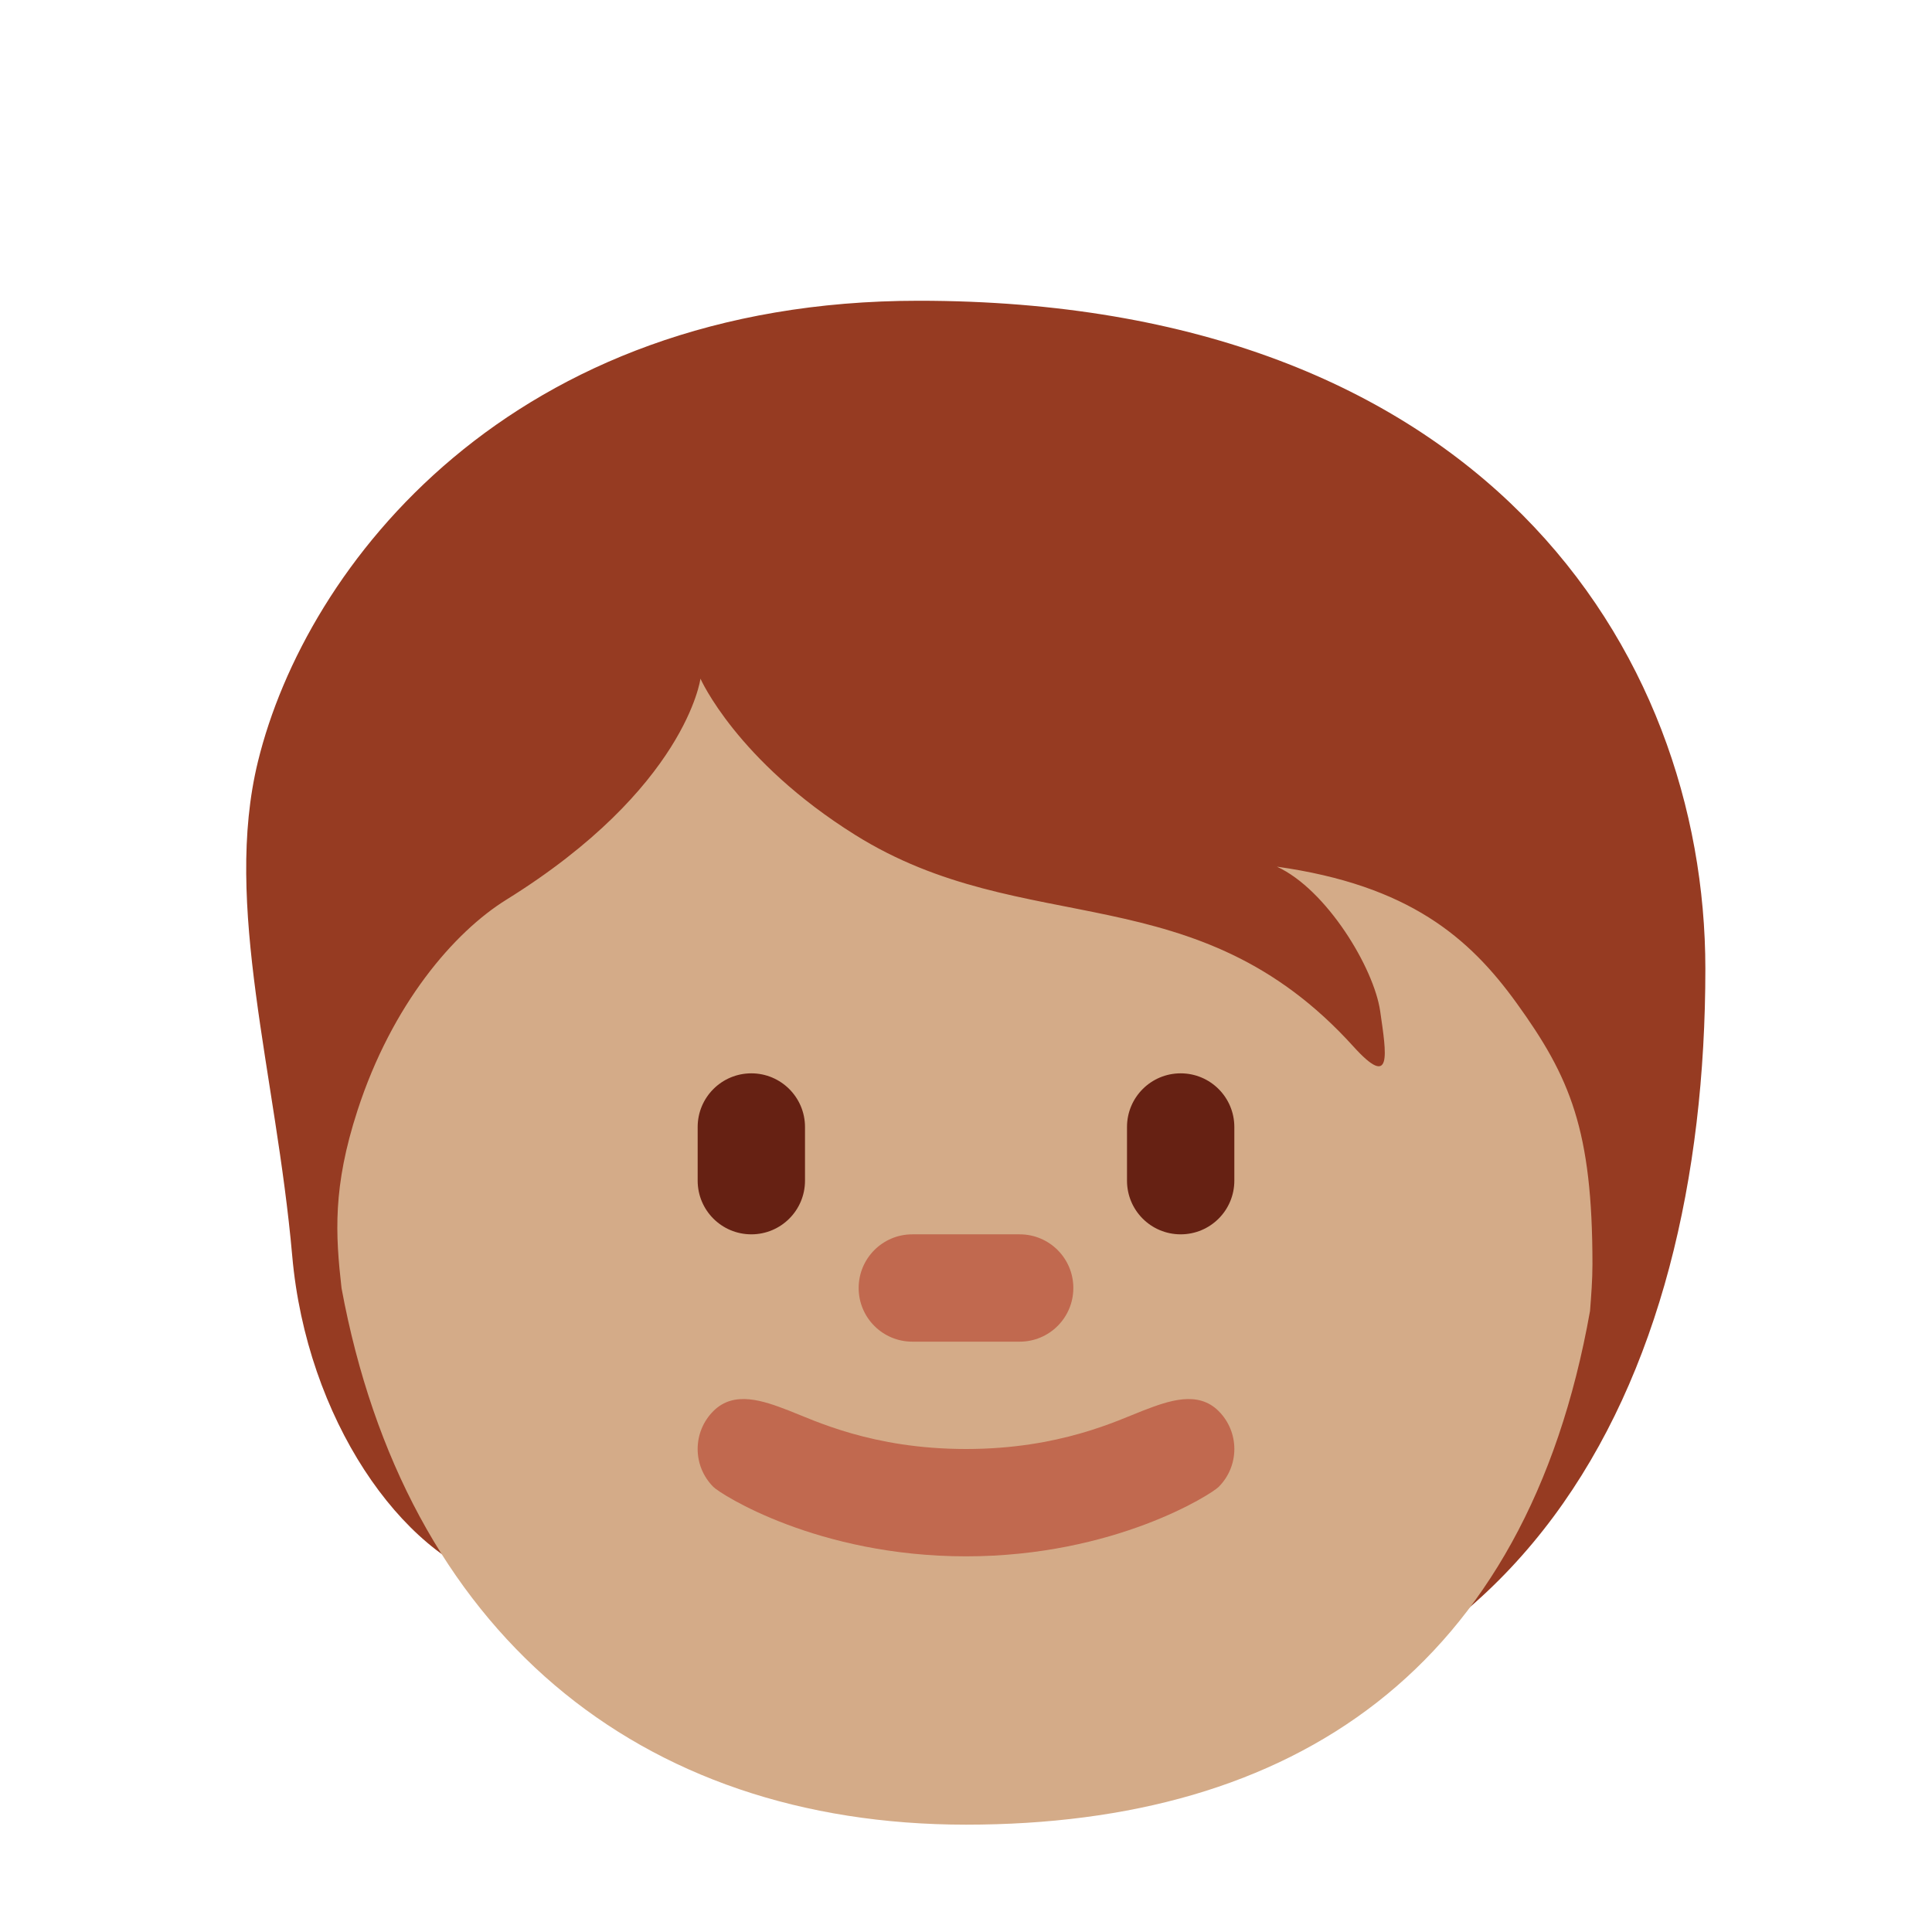
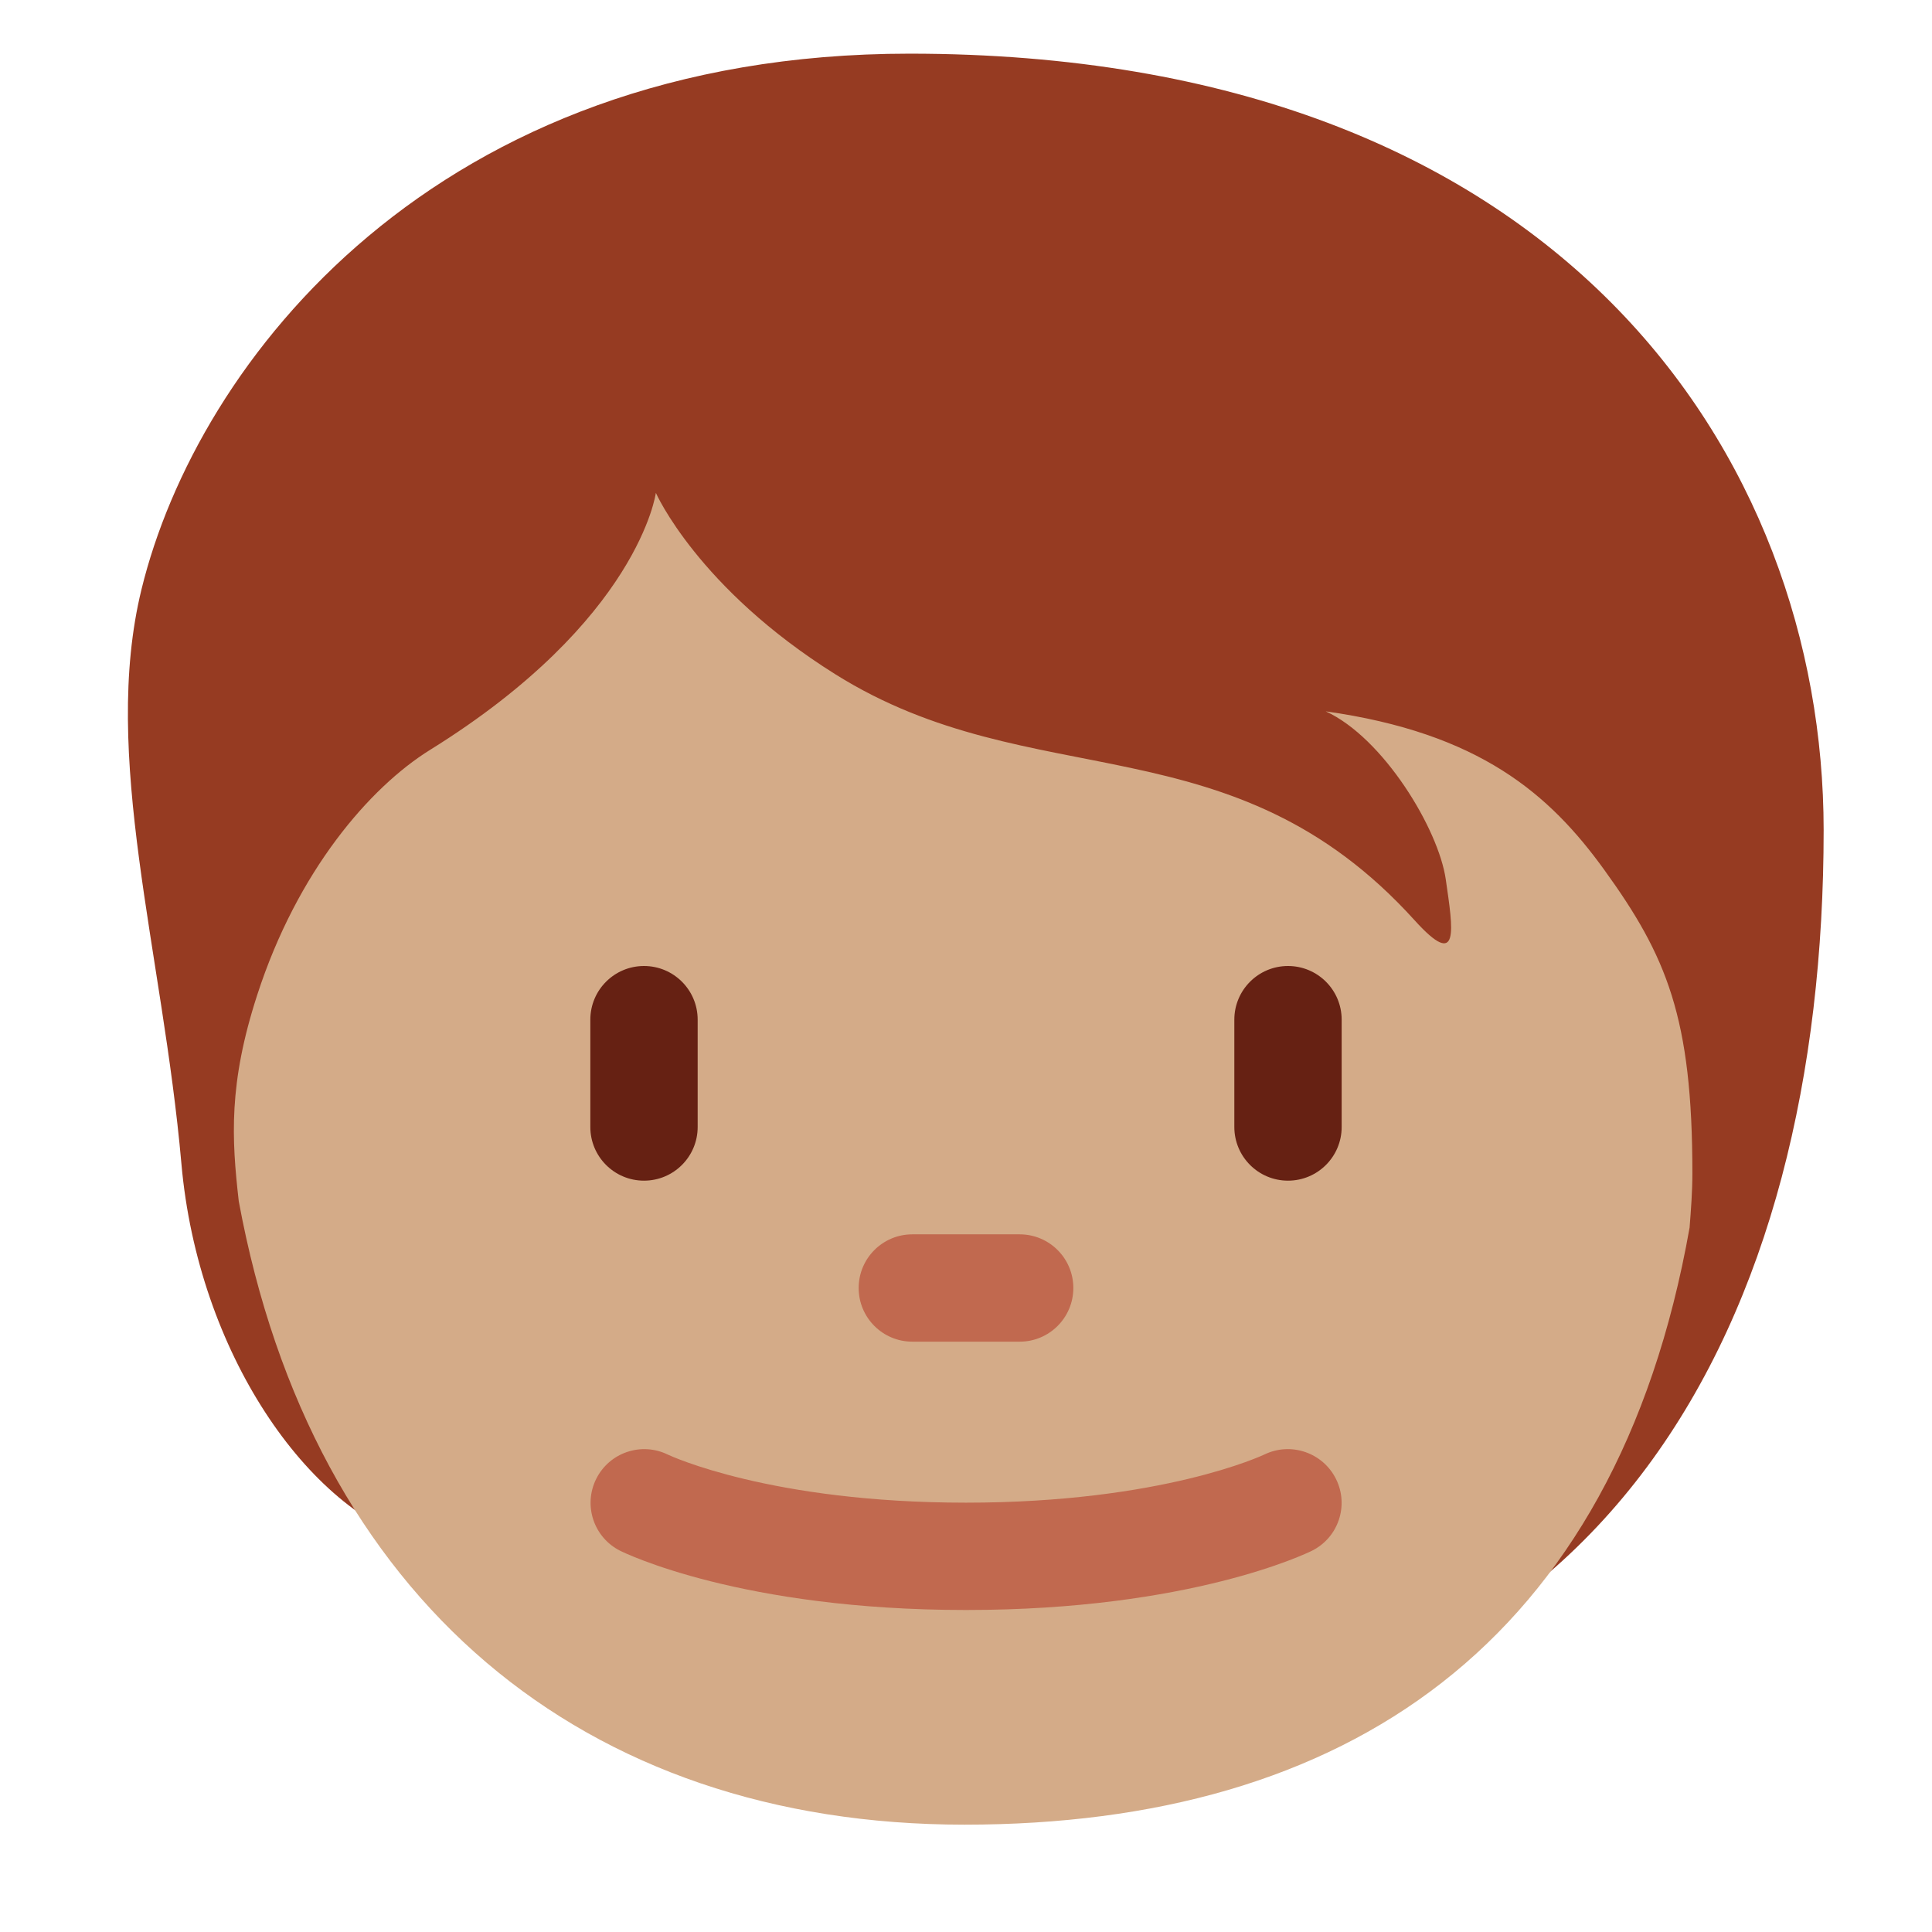
<svg xmlns="http://www.w3.org/2000/svg" viewBox="0 0 36 36">
-   <path fill="#963B22" d="M17.119 5.604c-7.604 0-11.421 4.937-12.313 8.588-.653 2.673.337 5.794.639 9.208.267 3.03 2.033 5.574 3.843 6.089 2.603 3.284 5.37 3.143 10.017 3.143 9.073 0 12.472-6.782 12.472-14.579-.001-5.96-4.203-12.449-14.658-12.449z" />
-   <path fill="#D4AB88" d="M28.259 18.69c-.878-1.216-2.002-2.194-4.466-2.541.924.423 1.809 1.886 1.925 2.695.116.809.231 1.463-.5.655-2.931-3.239-6.122-1.964-9.284-3.942-2.209-1.382-2.882-2.911-2.882-2.911s-.269 2.04-3.619 4.12c-.971.603-2.129 1.945-2.772 3.927-.463 1.424-.411 2.307-.297 3.31C7.546 30.393 11.887 34 18 34c6.107 0 10.442-2.887 11.628-9.573.022-.288.045-.576.045-.869 0-2.501-.413-3.482-1.414-4.868z" />
-   <path fill="#C1694F" d="M22.707 26.293c-.387-.387-.93-.192-1.404-.01-.474.183-1.553.717-3.303.717s-2.829-.534-3.303-.717c-.474-.183-1.017-.377-1.404.01-.391.391-.391 1.023 0 1.414C13.425 27.84 15.229 29 18 29s4.575-1.16 4.707-1.293c.391-.391.391-1.023 0-1.414zM19 25h-2c-.552 0-1-.447-1-1s.448-1 1-1h2c.553 0 1 .447 1 1s-.447 1-1 1z" />
-   <path fill="#662113" d="M14 23c-.552 0-1-.447-1-1v-1c0-.552.448-1 1-1s1 .448 1 1v1c0 .553-.448 1-1 1zm8 0c-.553 0-1-.447-1-1v-1c0-.552.447-1 1-1s1 .448 1 1v1c0 .553-.447 1-1 1z" />
+   <path fill="#963B22" d="M16.947 1C8.11 1 3.674 6.737 2.637 10.98c-.759 3.106.392 6.733.743 10.701.31 3.521 2.363 6.478 4.466 7.076 3.025 3.816 6.241 3.653 11.641 3.653 10.544 0 14.494-7.882 14.494-16.943C33.98 8.541 29.097 1 16.947 1z" />
+   <path fill="#D4AB88" d="M29.893 16.208c-1.02-1.413-2.327-2.55-5.19-2.953 1.074.492 2.102 2.192 2.237 3.132s.268 1.7-.581.761c-3.406-3.764-7.115-2.282-10.789-4.581-2.567-1.606-3.349-3.383-3.349-3.383s-.313 2.371-4.206 4.788c-1.128.701-2.474 2.26-3.221 4.564-.538 1.655-.478 2.681-.345 3.847C5.821 29.808 10.866 34 17.97 34c7.097 0 12.135-3.355 13.513-11.125.026-.335.052-.669.052-1.01.001-2.907-.479-4.047-1.642-5.657z" />
+   <path fill="#C1694F" d="M18 30c-4.188 0-6.357-1.06-6.447-1.105a1 1 0 0 1 .89-1.791c.051.024 1.925.896 5.557.896 3.665 0 5.54-.888 5.559-.897a1.003 1.003 0 0 1 1.336.457.997.997 0 0 1-.447 1.335C24.356 28.94 22.188 30 18 30zM19 25h-2a1 1 0 1 1 0-2h2a1 1 0 1 1 0 2z" />
+   <path fill="#662113" d="M12 22a1 1 0 0 1-1-1v-2a1 1 0 0 1 2 0v2a1 1 0 0 1-1 1zM24 22a1 1 0 0 1-1-1v-2a1 1 0 1 1 2 0v2a1 1 0 0 1-1 1z" />
</svg>
